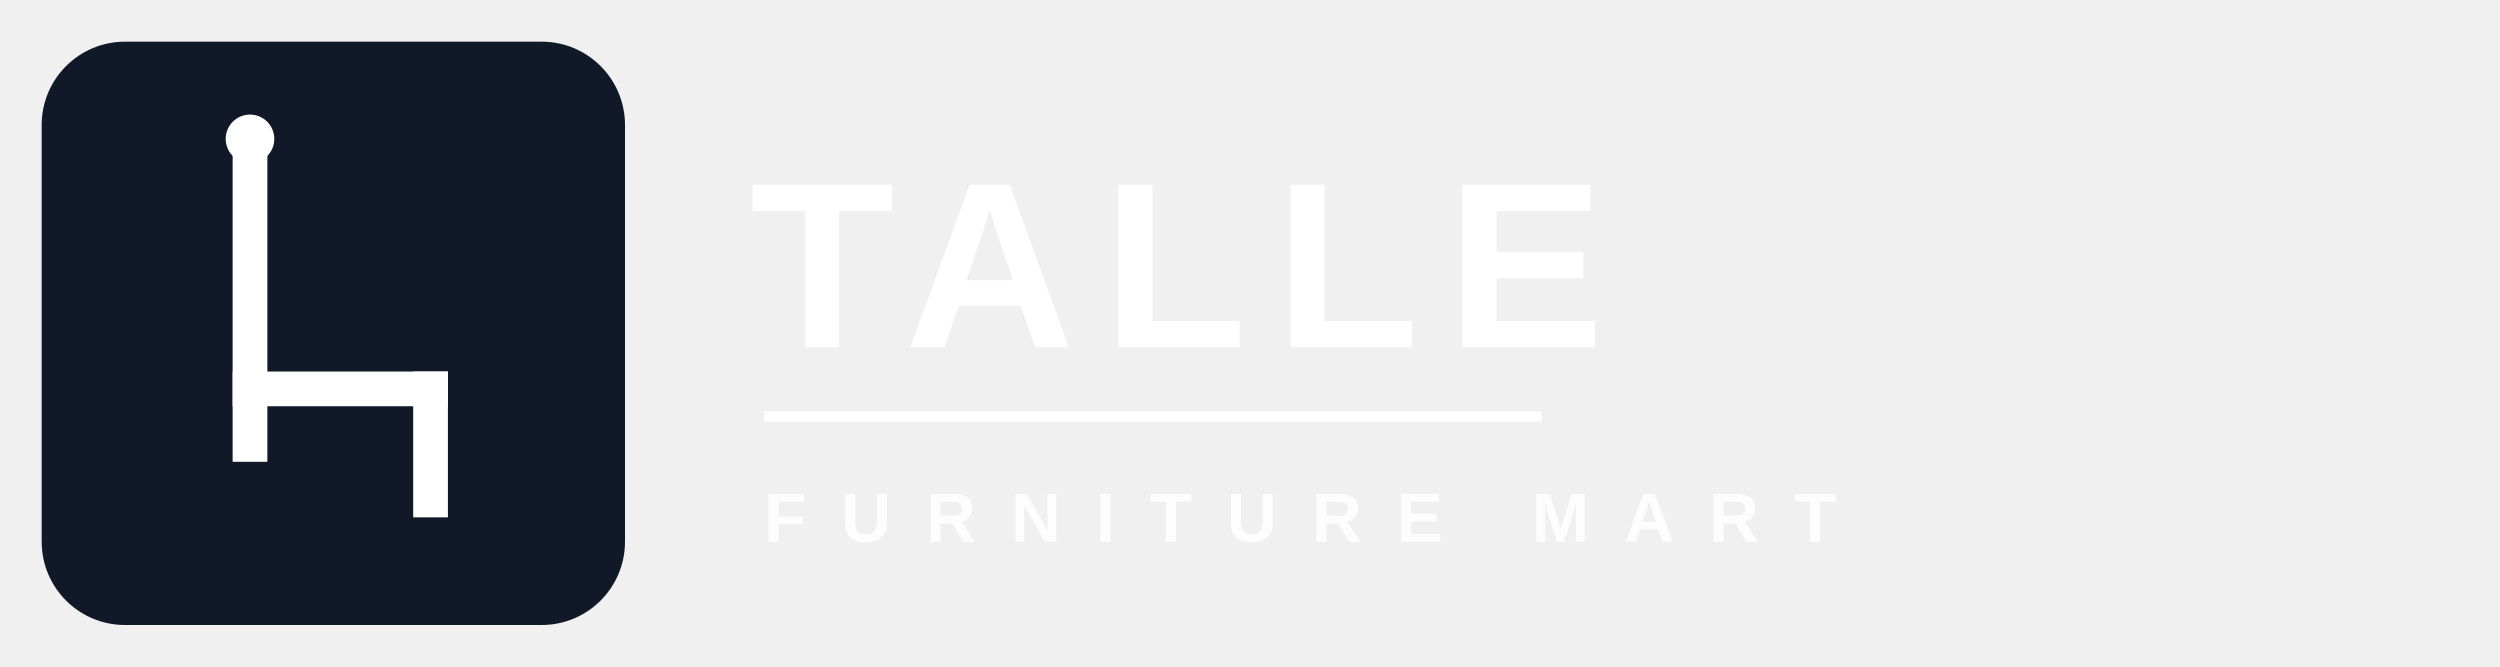
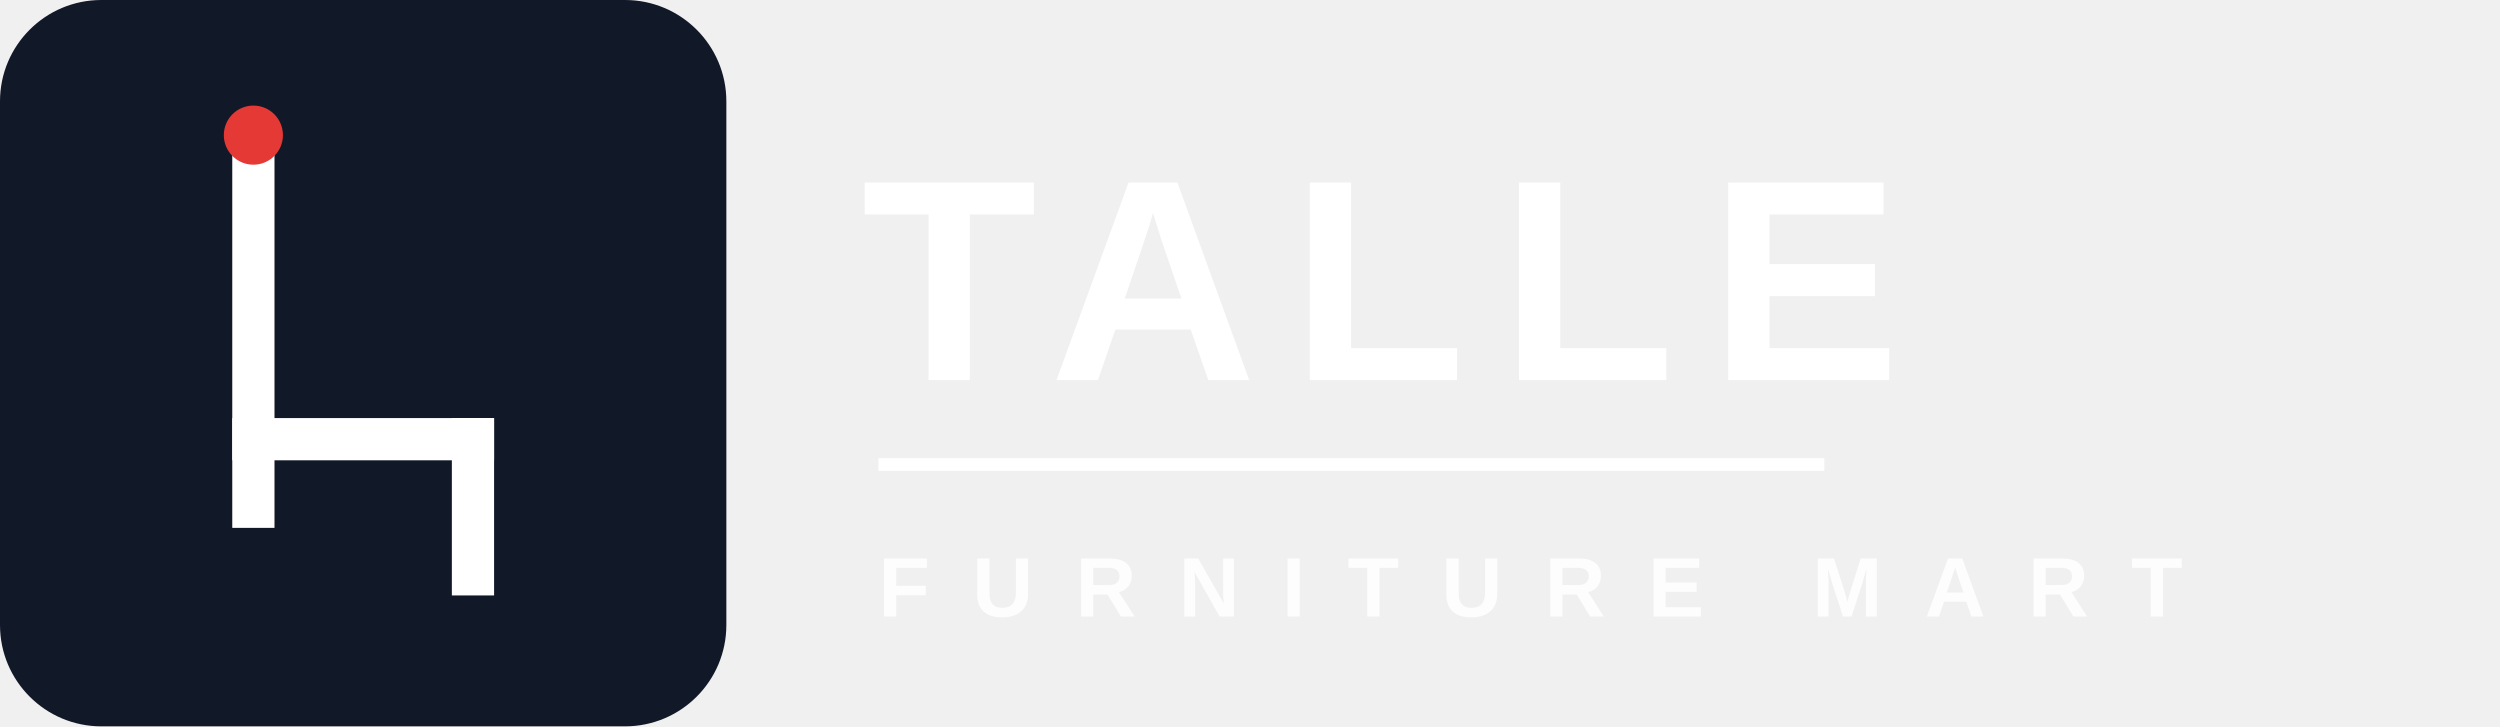
- <svg xmlns="http://www.w3.org/2000/svg" viewBox="0 0 360 96" width="360" height="96">
-   <rect x="6" y="6" width="84" height="84" rx="12" fill="#111827" />
+ <svg xmlns="http://www.w3.org/2000/svg" viewBox="0 0 296 86" width="296" height="86">
+   <rect x="0" y="0" width="86" height="86" rx="12" fill="#111827" />
  <g fill="none" stroke="#ffffff" stroke-width="5" stroke-linecap="square" stroke-linejoin="miter">
-     <line x1="36" y1="24" x2="36" y2="64" />
-     <line x1="36" y1="56" x2="62" y2="56" />
-     <line x1="62" y1="56" x2="62" y2="72" />
+     <line x1="30" y1="20" x2="30" y2="60" />
+     <line x1="30" y1="52" x2="56" y2="52" />
+     <line x1="56" y1="52" x2="56" y2="68" />
  </g>
-   <circle cx="36" cy="20" r="3.5" fill="#ffffff" />
-   <text x="108" y="50" font-family="'Poppins', 'Helvetica Neue', Arial, sans-serif" font-size="34" font-weight="800" letter-spacing="4" fill="#ffffff">TALLE</text>
-   <line x1="110" y1="60" x2="222" y2="60" stroke="#ffffff" stroke-width="1.5" />
-   <text x="110" y="78" font-family="'Poppins', 'Helvetica Neue', Arial, sans-serif" font-size="10" font-weight="600" letter-spacing="5" fill="#ffffff" opacity="0.85">FURNITURE MART</text>
+   <circle cx="30" cy="16" r="3.5" fill="#e53935" />
+   <text x="102" y="45" font-family="'Poppins', 'Helvetica Neue', Arial, sans-serif" font-size="34" font-weight="800" letter-spacing="4" fill="#ffffff">TALLE</text>
+   <line x1="104" y1="55" x2="216" y2="55" stroke="#ffffff" stroke-width="1.5" />
+   <text x="104" y="73" font-family="'Poppins', 'Helvetica Neue', Arial, sans-serif" font-size="10" font-weight="600" letter-spacing="5" fill="#ffffff" opacity="0.85">FURNITURE MART</text>
</svg>
